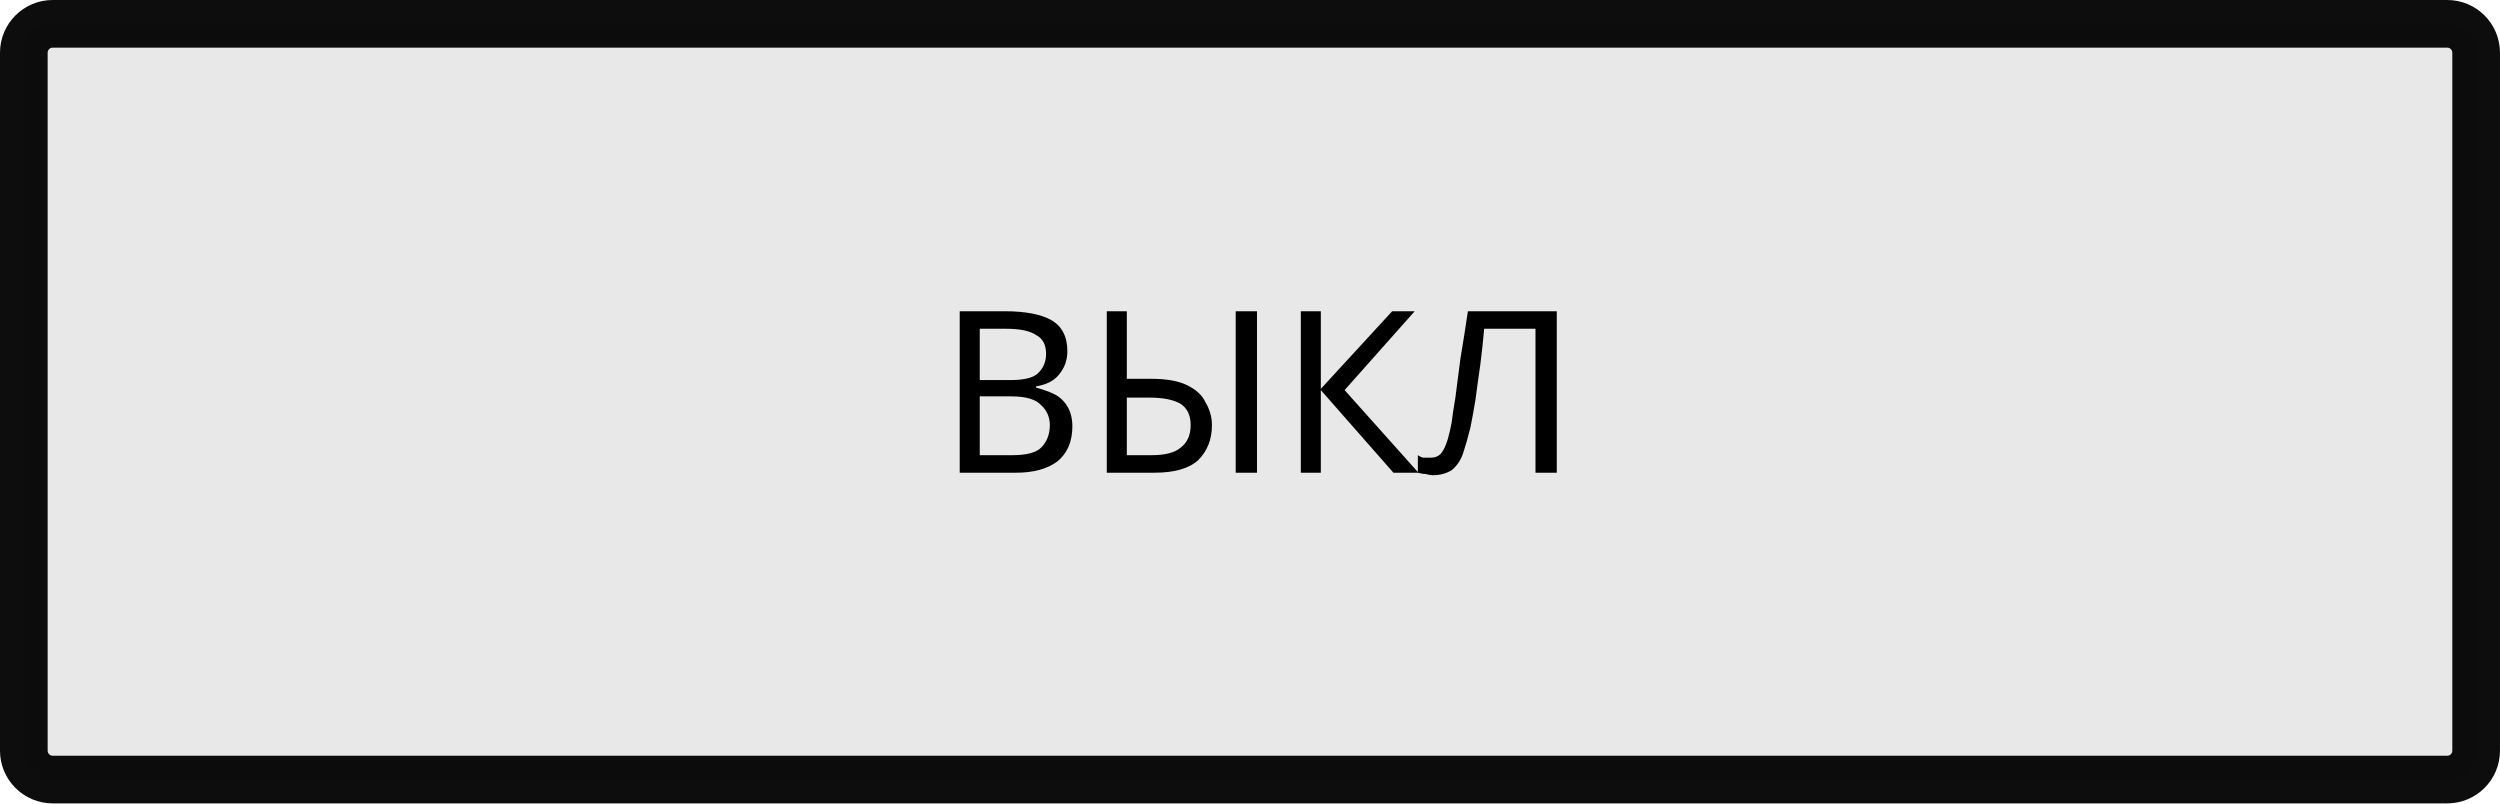
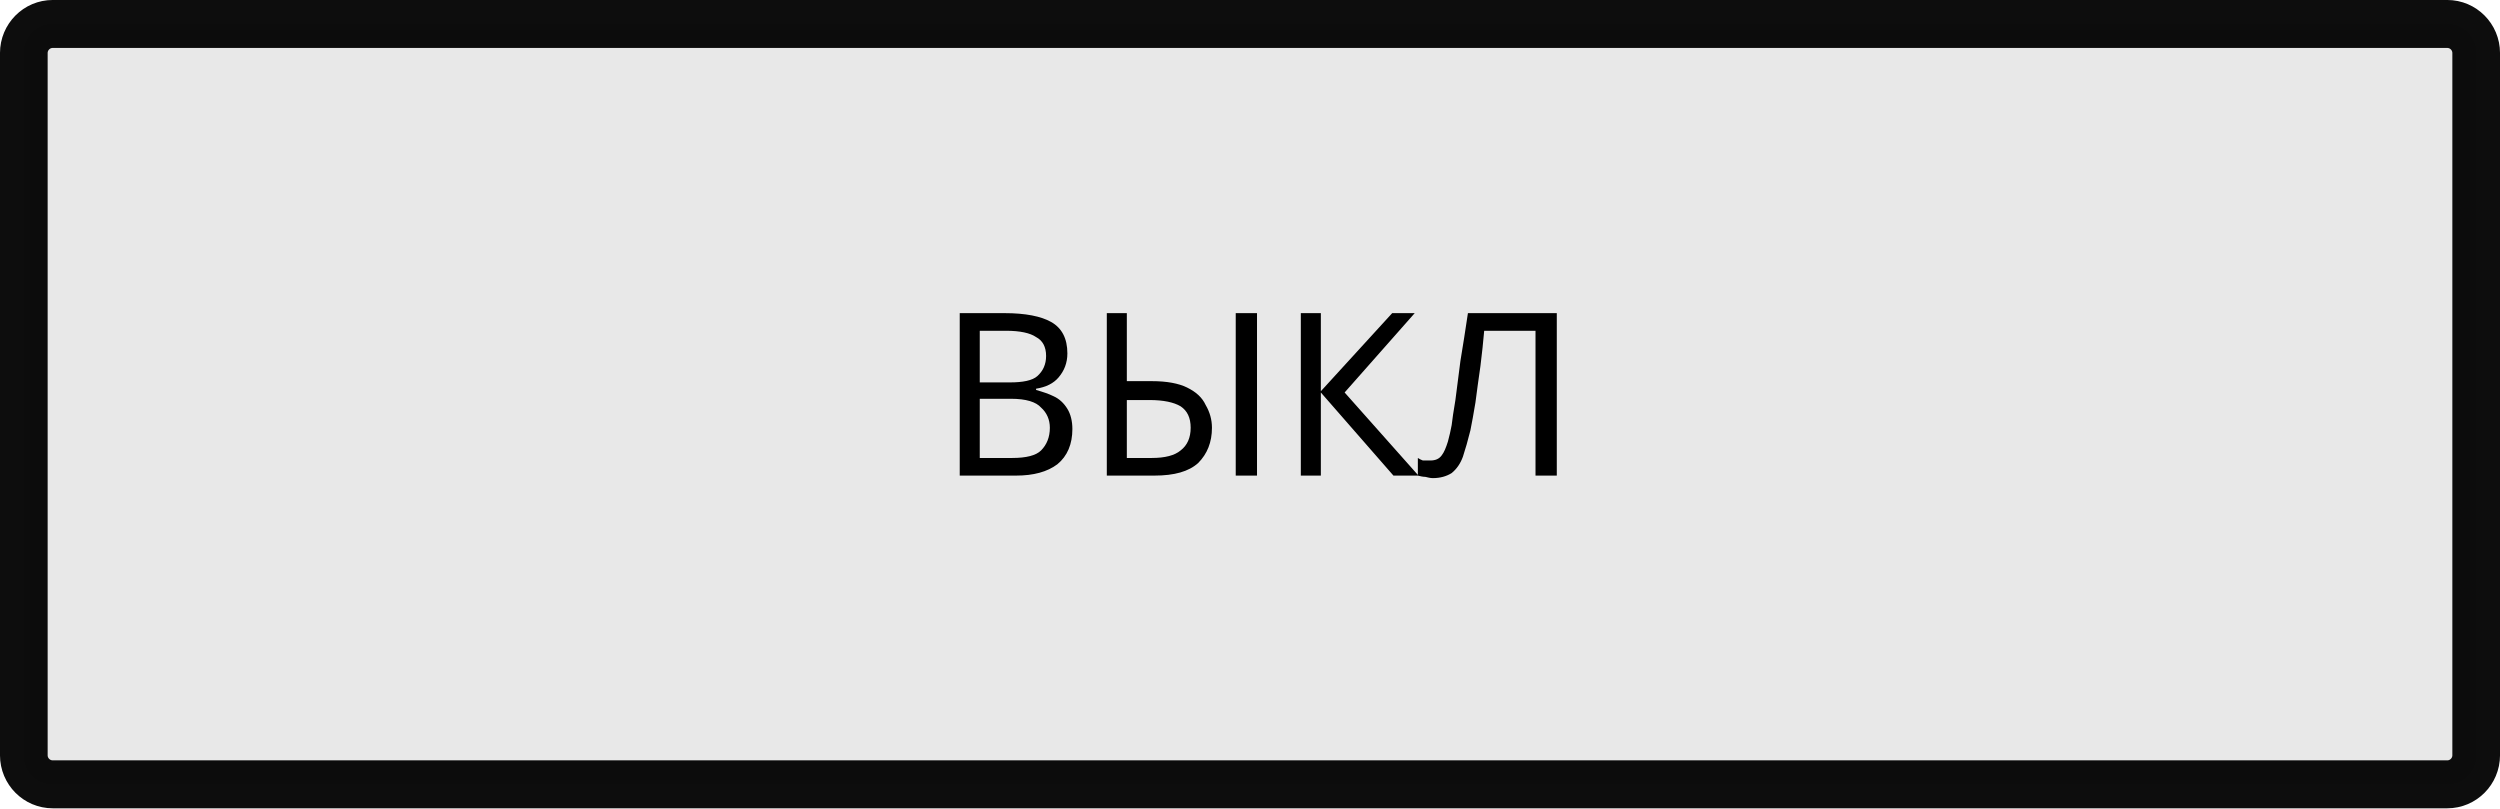
- <svg xmlns="http://www.w3.org/2000/svg" width="117.948" height="37.903" viewBox="0 0 31.208 10.028" version="1.1" id="svg22">
+ <svg xmlns="http://www.w3.org/2000/svg" width="140.651" height="45.475" viewBox="0 0 140.651 45.475" version="1.1" id="svg22">
  <defs id="defs26" />
-   <g transform="translate(-54.55869,-138.037)" id="g8">
+   <g transform="matrix(4.506943,0,0,4.534525,-245.8929,-625.9308)" id="g8">
    <rect ry="0.361" y="138.334" x="54.856" height="9.434" width="30.613" style="display:inline;fill:#c4c4c4;fill-opacity:0.397;stroke:#000000;stroke-width:0.595;stroke-linejoin:bevel;stroke-miterlimit:4;stroke-dasharray:none;stroke-opacity:0.946" id="rect2" />
    <text xml:space="preserve" style="font-style:normal;font-weight:400;font-size:2.822px;line-height:1.25;font-family:sans-serif;letter-spacing:0;word-spacing:0;display:inline;fill:#000000;fill-opacity:1;stroke:none;stroke-width:0.265" x="66.257" y="143.938" id="text6">
      <tspan x="66.257" y="143.938" style="stroke-width:0.265" id="tspan4">ВЫКЛ</tspan>
    </text>
  </g>
</svg>
